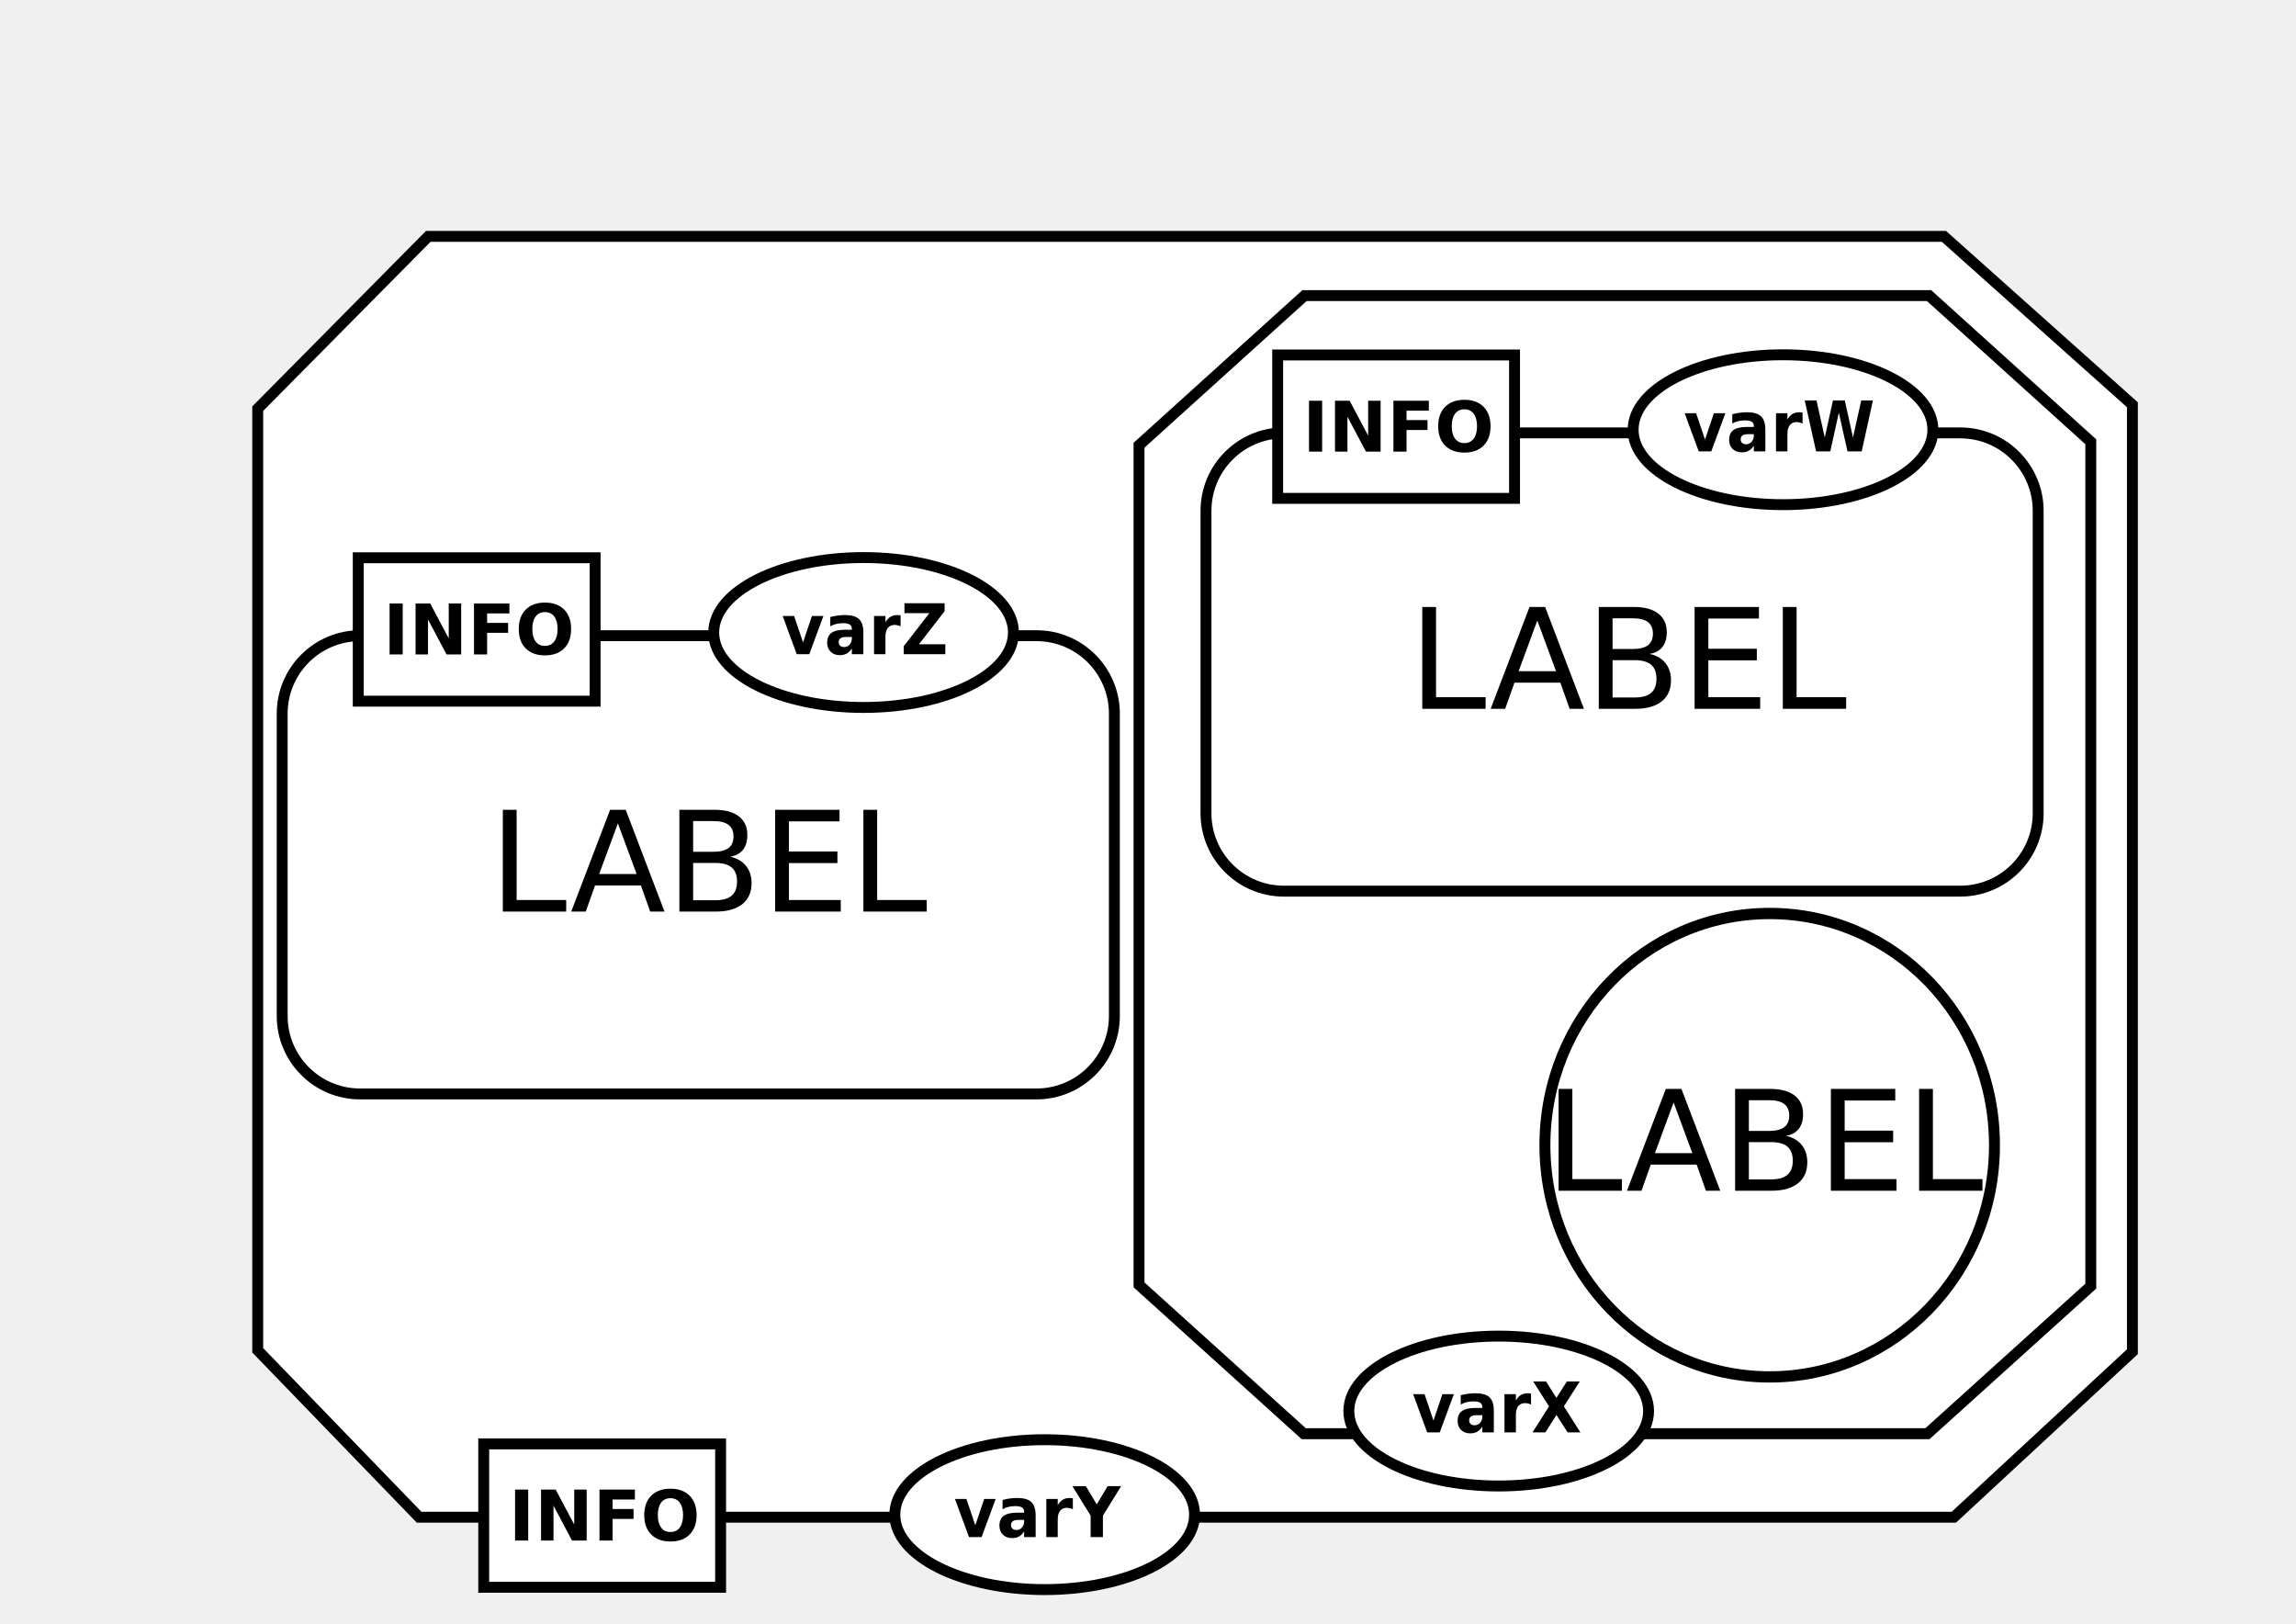
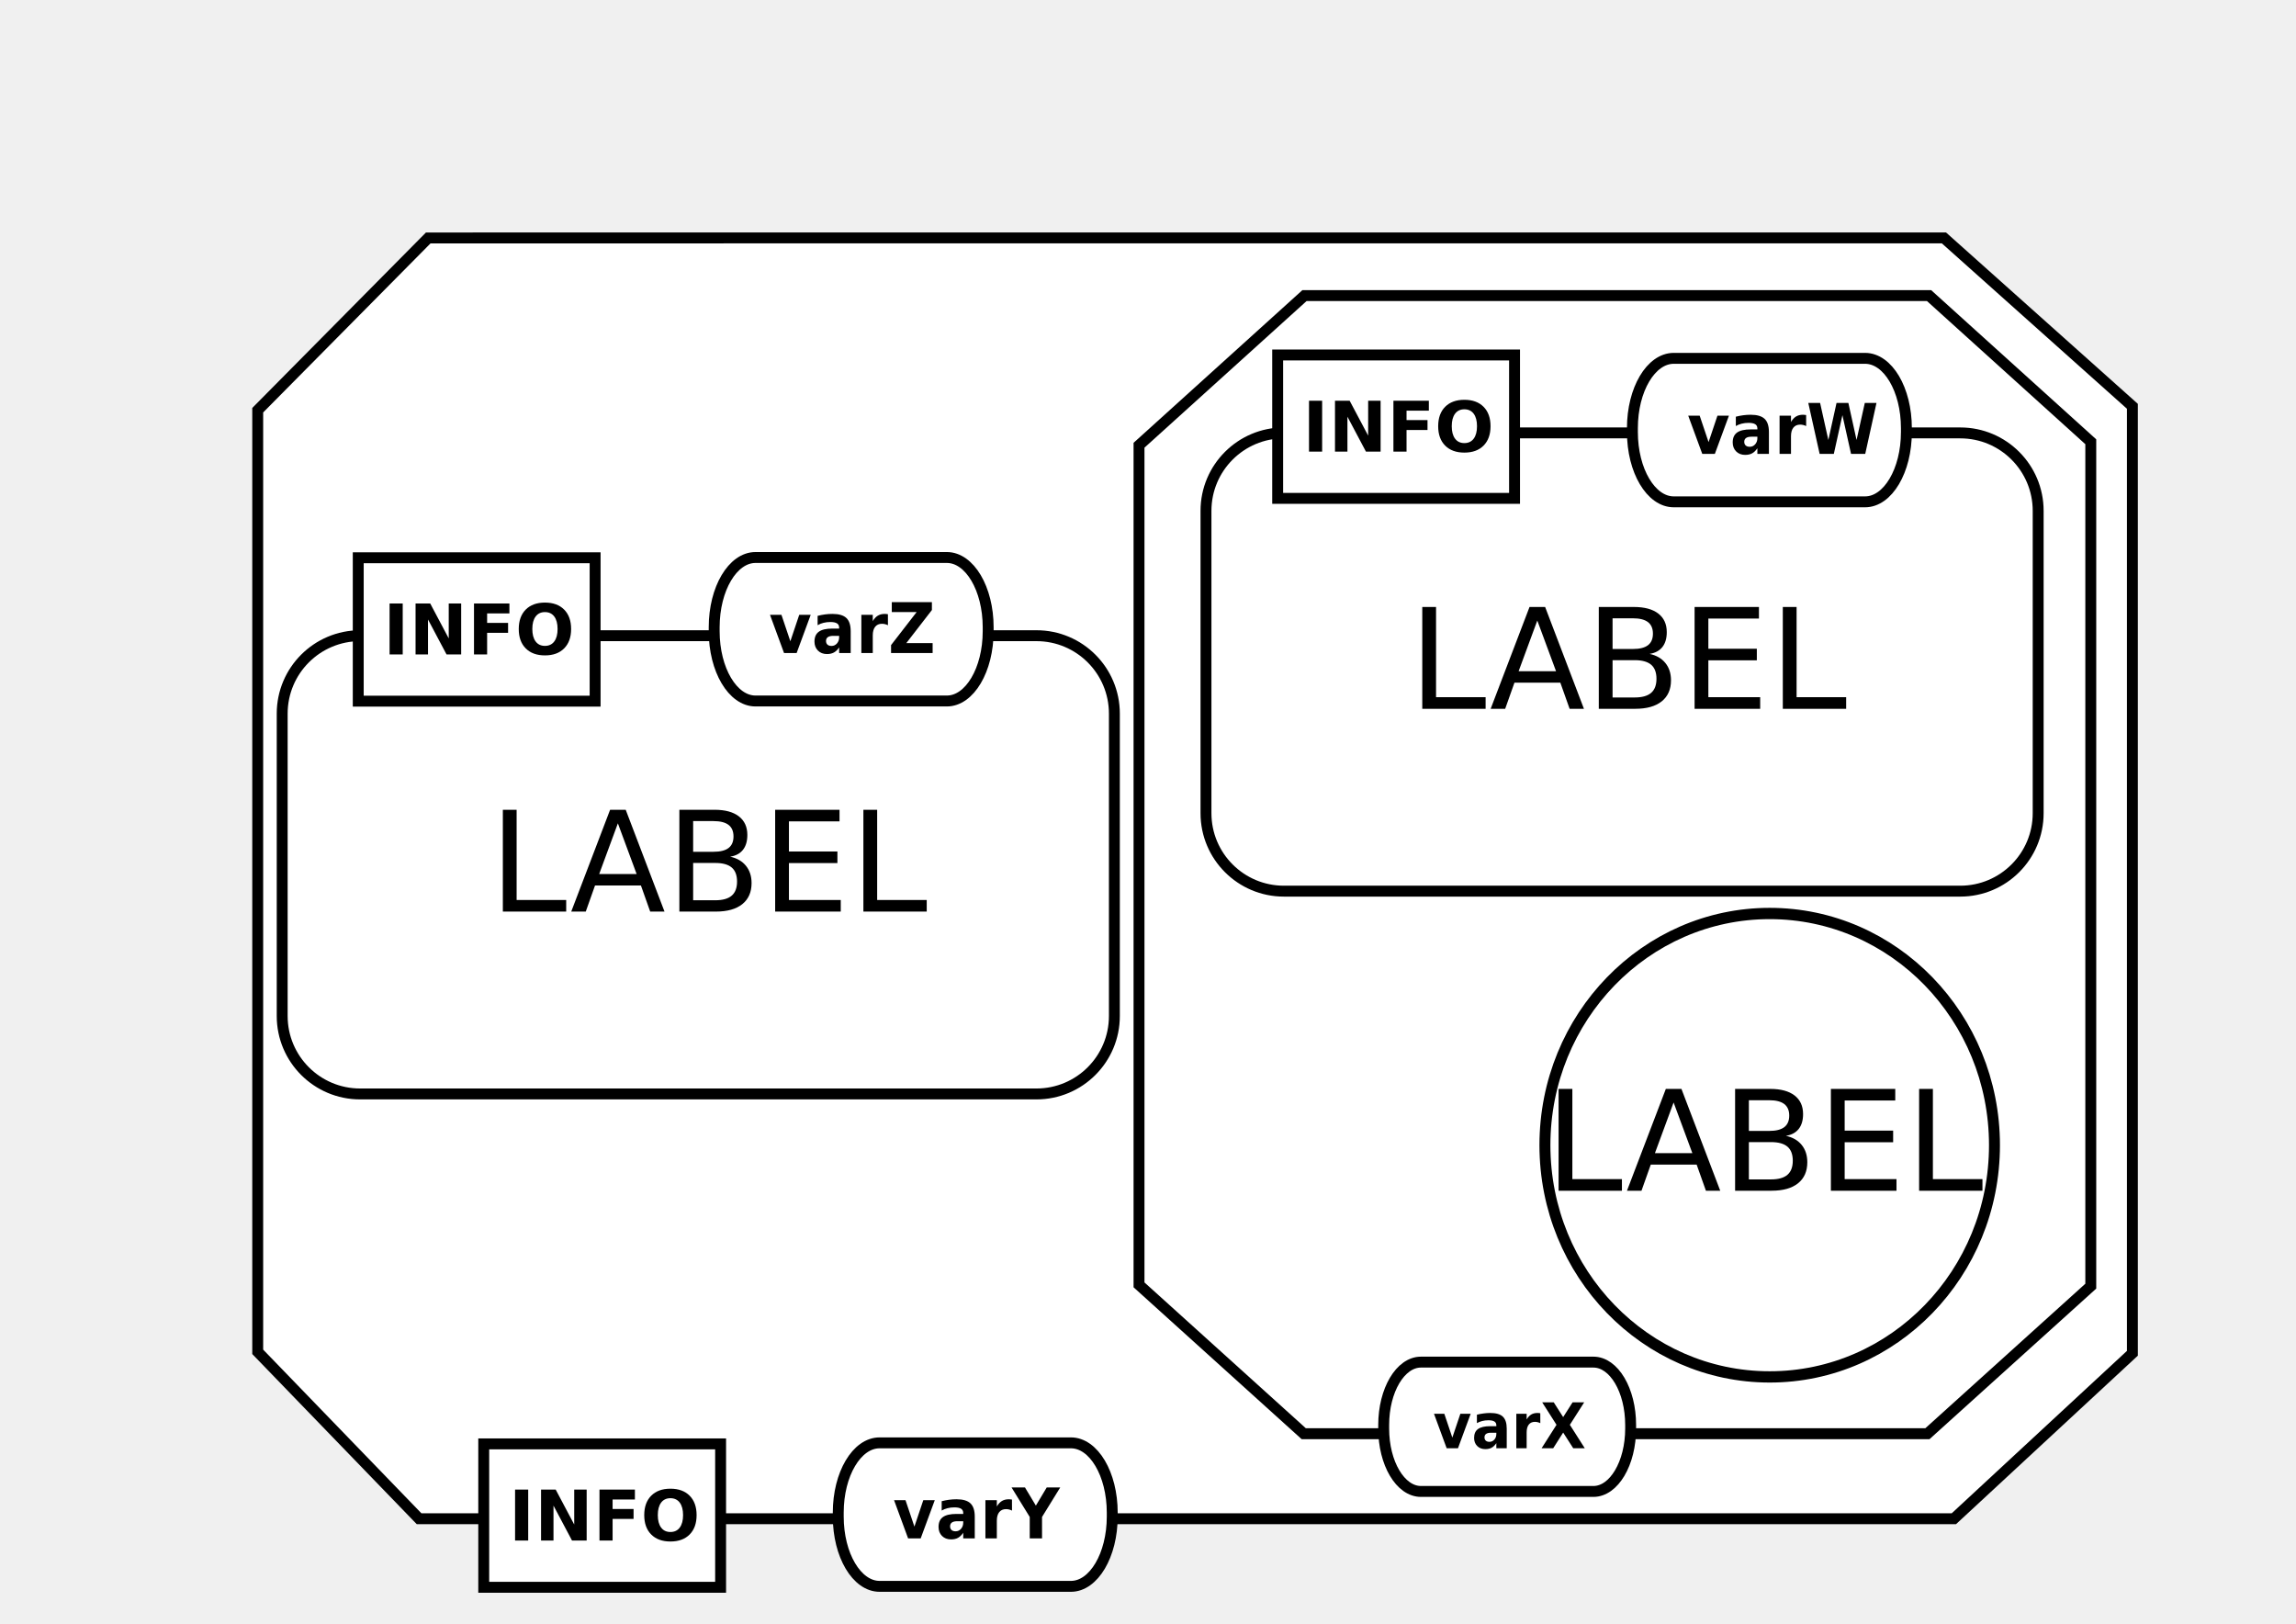
<svg xmlns="http://www.w3.org/2000/svg" width="1052.362" height="744.094" id="svg2" version="1.0">
  <defs id="defs4" />
  <g id="layer1">
-     <path id="path4566" d="M 196.284,108.334 L 118.122,187.28 L 118.122,618.795 L 192.09,695.291 L 895.539,695.291 L 977.374,619.46 L 977.374,185.491 L 890.984,108.313 L 196.284,108.334 z " style="fill:#ffffff;fill-opacity:1;fill-rule:nonzero;stroke:#000000;stroke-width:5;stroke-miterlimit:4;stroke-dasharray:none;stroke-opacity:1" />
+     <path id="path4566" d="m 196.284,109.041 -78.162,78.946 0,431.515 73.968,76.496 703.449,0 81.835,-75.831 0,-433.969 -86.39,-77.178 -694.7,0.021 z" style="fill:#ffffff;fill-opacity:1;fill-rule:nonzero;stroke:#000000;stroke-width:5;stroke-miterlimit:4;stroke-opacity:1;stroke-dasharray:none" />
    <path style="fill:#ffffff;fill-opacity:1;fill-rule:nonzero;stroke:#000000;stroke-width:5;stroke-miterlimit:4;stroke-dasharray:none;stroke-opacity:1" d="M 597.899,135.467 L 522.063,204.042 L 522.063,588.815 L 597.565,657.025 L 883.421,657.025 L 958.301,589.408 L 958.301,202.446 L 884.185,135.467 L 597.899,135.467 z " id="rect2243" />
    <rect style="opacity:1;fill:#ffffff;fill-opacity:1;fill-rule:nonzero;stroke:#000000;stroke-width:5;stroke-miterlimit:4;stroke-dasharray:none;stroke-opacity:1" id="rect2872" width="381.429" height="210" x="552.758" y="198.388" ry="35.714" rx="35.714" />
    <rect style="opacity:1;fill:#ffffff;fill-opacity:1;fill-rule:nonzero;stroke:#000000;stroke-width:5;stroke-miterlimit:4;stroke-dasharray:none;stroke-opacity:1" id="rect2874" width="108.571" height="65.714" x="585.615" y="162.673" ry="0" />
    <text xml:space="preserve" style="font-size:12px;font-style:normal;font-weight:normal;fill:#000000;fill-opacity:1;stroke:none;stroke-width:1px;stroke-linecap:butt;stroke-linejoin:miter;stroke-opacity:1;font-family:Bitstream Vera Sans" x="597.044" y="206.959" id="text2876">
      <tspan id="tspan2878" x="597.044" y="206.959" style="font-size:32px;font-weight:bold">INFO</tspan>
-     </text>
-     <path style="opacity:1;fill:#ffffff;fill-opacity:1;fill-rule:nonzero;stroke:#000000;stroke-width:5;stroke-miterlimit:4;stroke-dasharray:none;stroke-opacity:1" id="path2829" d="M 343.452 461.423 A 68.69 34.345 0 1 1  206.071,461.423 A 68.69 34.345 0 1 1  343.452 461.423 z" transform="translate(542.4722,-264.495)" />
-     <text xml:space="preserve" style="font-size:11.619px;font-style:normal;font-weight:normal;fill:#000000;fill-opacity:1;stroke:none;stroke-width:1px;stroke-linecap:butt;stroke-linejoin:miter;stroke-opacity:1;font-family:Bitstream Vera Sans" x="796.979" y="200.29" id="text2882" transform="scale(0.9682781,1.032761)">
-       <tspan id="tspan2884" x="796.979" y="200.29" style="font-size:30.985px;font-weight:bold">varW</tspan>
    </text>
    <text xml:space="preserve" style="font-size:12px;font-style:normal;font-weight:normal;fill:#000000;fill-opacity:1;stroke:none;stroke-width:1px;stroke-linecap:butt;stroke-linejoin:miter;stroke-opacity:1;font-family:Bitstream Vera Sans" x="645.615" y="324.816" id="text2890">
      <tspan id="tspan2892" x="645.615" y="324.816" style="font-size:64px">LABEL</tspan>
    </text>
    <g id="g5955" transform="translate(2,8)">
      <path transform="matrix(2.671046,0,0,2.752964,-450.0752,120.9594)" d="m 510,143.791 c 0,21.302 -17.269,38.571 -38.571,38.571 -21.302,0 -38.571,-17.269 -38.571,-38.571 0,-21.302 17.269,-38.571 38.571,-38.571 21.302,0 38.571,17.269 38.571,38.571 z" id="path2836" style="fill:#ffffff;fill-opacity:1;fill-rule:nonzero;stroke:#000000;stroke-width:1.879;stroke-miterlimit:4;stroke-opacity:1;stroke-dasharray:none" />
      <text id="text2850" y="537.67" x="706.088" style="font-size:12px;font-style:normal;font-weight:normal;fill:#000000;fill-opacity:1;stroke:none;font-family:Bitstream Vera Sans" xml:space="preserve">
        <tspan style="font-size:64px" y="537.67" x="706.088" id="tspan2852">LABEL</tspan>
      </text>
    </g>
-     <g id="g5960" transform="translate(-6,0)">
-       <rect rx="35.714" ry="35.714" y="291.322" x="135.342" height="210" width="381.429" id="rect4546" style="fill:#ffffff;fill-opacity:1;fill-rule:nonzero;stroke:#000000;stroke-width:5;stroke-miterlimit:4;stroke-opacity:1;stroke-dasharray:none" />
-       <rect ry="0" y="255.607" x="170.199" height="65.714" width="108.571" id="rect4548" style="fill:#ffffff;fill-opacity:1;fill-rule:nonzero;stroke:#000000;stroke-width:5;stroke-miterlimit:4;stroke-opacity:1;stroke-dasharray:none" />
-       <text id="text4550" y="299.893" x="181.627" style="font-size:12px;font-style:normal;font-weight:normal;fill:#000000;fill-opacity:1;stroke:none;font-family:Bitstream Vera Sans" xml:space="preserve">
-         <tspan style="font-size:32px;font-weight:bold" y="299.893" x="181.627" id="tspan4552">INFO</tspan>
-       </text>
-       <path transform="translate(127.0558,-171.561)" d="m 343.452,461.423 c 0,18.968 -30.754,34.345 -68.69,34.345 -37.937,0 -68.69,-15.377 -68.69,-34.345 0,-18.968 30.754,-34.345 68.69,-34.345 37.937,0 68.69,15.377 68.69,34.345 z" id="path4554" style="fill:#ffffff;fill-opacity:1;fill-rule:nonzero;stroke:#000000;stroke-width:5;stroke-miterlimit:4;stroke-opacity:1;stroke-dasharray:none" />
-       <text transform="scale(0.9682781,1.032761)" id="text4556" y="290.276" x="376.216" style="font-size:11.619px;font-style:normal;font-weight:normal;fill:#000000;fill-opacity:1;stroke:none;font-family:Bitstream Vera Sans" xml:space="preserve">
-         <tspan style="font-size:30.985px;font-weight:bold" y="290.276" x="376.216" id="tspan4558">varZ</tspan>
-       </text>
-       <text id="text4560" y="417.75" x="230.199" style="font-size:12px;font-style:normal;font-weight:normal;fill:#000000;fill-opacity:1;stroke:none;font-family:Bitstream Vera Sans" xml:space="preserve">
-         <tspan style="font-size:64px" y="417.75" x="230.199" id="tspan4562">LABEL</tspan>
-       </text>
-     </g>
-     <path transform="translate(412.1625,185.2172)" d="M 343.452 461.423 A 68.69 34.345 0 1 1  206.071,461.423 A 68.69 34.345 0 1 1  343.452 461.423 z" id="path8450" style="opacity:1;fill:#ffffff;fill-opacity:1;fill-rule:nonzero;stroke:#000000;stroke-width:5;stroke-miterlimit:4;stroke-dasharray:none;stroke-opacity:1" />
-     <path style="opacity:1;fill:#ffffff;fill-opacity:1;fill-rule:nonzero;stroke:#000000;stroke-width:5;stroke-miterlimit:4;stroke-dasharray:none;stroke-opacity:1" id="path8452" d="M 343.452 461.423 A 68.69 34.345 0 1 1  206.071,461.423 A 68.69 34.345 0 1 1  343.452 461.423 z" transform="translate(204.0711,232.6943)" />
+     <rect style="fill:#ffffff;fill-opacity:1;fill-rule:nonzero;stroke:#000000;stroke-width:5;stroke-miterlimit:4;stroke-opacity:1;stroke-dasharray:none" id="rect4546" width="381.429" height="210" x="129.342" y="291.322" ry="35.714" rx="35.714" />
+     <rect style="fill:#ffffff;fill-opacity:1;fill-rule:nonzero;stroke:#000000;stroke-width:5;stroke-miterlimit:4;stroke-opacity:1;stroke-dasharray:none" id="rect4548" width="108.571" height="65.714" x="164.199" y="255.607" ry="0" />
+     <text xml:space="preserve" style="font-size:12px;font-style:normal;font-weight:normal;fill:#000000;fill-opacity:1;stroke:none;font-family:Bitstream Vera Sans" x="175.627" y="299.893" id="text4550">
+       <tspan id="tspan4552" x="175.627" y="299.893" style="font-size:32px;font-weight:bold">INFO</tspan>
+     </text>
+     <text xml:space="preserve" style="font-size:12px;font-style:normal;font-weight:normal;fill:#000000;fill-opacity:1;stroke:none;font-family:Bitstream Vera Sans" x="224.199" y="417.75" id="text4560">
+       <tspan id="tspan4562" x="224.199" y="417.75" style="font-size:64px">LABEL</tspan>
+     </text>
    <rect ry="0" y="661.689" x="221.716" height="65.714" width="108.571" id="rect8454" style="opacity:1;fill:#ffffff;fill-opacity:1;fill-rule:nonzero;stroke:#000000;stroke-width:5;stroke-miterlimit:4;stroke-dasharray:none;stroke-opacity:1" />
    <text id="text8456" y="705.974" x="233.145" style="font-size:12px;font-style:normal;font-weight:normal;fill:#000000;fill-opacity:1;stroke:none;stroke-width:1px;stroke-linecap:butt;stroke-linejoin:miter;stroke-opacity:1;font-family:Bitstream Vera Sans" xml:space="preserve">
      <tspan style="font-size:32px;font-weight:bold" y="705.974" x="233.145" id="tspan8458">INFO</tspan>
    </text>
-     <text transform="scale(0.9682781,1.032761)" id="text9429" y="635.588" x="668.45" style="font-size:11.619px;font-style:normal;font-weight:normal;fill:#000000;fill-opacity:1;stroke:none;stroke-width:1px;stroke-linecap:butt;stroke-linejoin:miter;stroke-opacity:1;font-family:Bitstream Vera Sans" xml:space="preserve">
-       <tspan style="font-size:30.985px;font-weight:bold" y="635.588" x="668.45" id="tspan9431">varX</tspan>
+     <rect style="opacity:1;fill:#ffffff;fill-opacity:1;fill-rule:evenodd;stroke:#000000;stroke-width:5;stroke-miterlimit:4;stroke-opacity:1;stroke-dasharray:none;stroke-dashoffset:0" id="rect2392" width="125.58" height="65.761" x="327.344" y="255.484" ry="31.967" rx="18.945" />
+     <text xml:space="preserve" style="font-size:11.626px;font-style:normal;font-weight:normal;fill:#000000;fill-opacity:1;stroke:none;font-family:Bitstream Vera Sans;opacity:1" x="364.237" y="289.609" id="text2837-4" transform="scale(0.9676959,1.033383)">
+       <tspan id="tspan2839-9" x="364.237" y="289.609" style="font-size:31.003px;font-weight:bold">varZ</tspan>
    </text>
-     <text xml:space="preserve" style="font-size:11.619px;font-style:normal;font-weight:normal;fill:#000000;fill-opacity:1;stroke:none;stroke-width:1px;stroke-linecap:butt;stroke-linejoin:miter;stroke-opacity:1;font-family:Bitstream Vera Sans" x="451.568" y="682.064" id="text9433" transform="scale(0.9682781,1.032761)">
-       <tspan id="tspan9435" x="451.568" y="682.064" style="font-size:30.985px;font-weight:bold">varY</tspan>
+     <rect style="opacity:1;fill:#ffffff;fill-opacity:1;fill-rule:evenodd;stroke:#000000;stroke-width:5;stroke-miterlimit:4;stroke-opacity:1;stroke-dasharray:none;stroke-dashoffset:0" id="rect2392-5" width="125.58" height="65.761" x="384.21" y="661.214" ry="31.967" rx="18.945" />
+     <text xml:space="preserve" style="font-size:11.626px;font-style:normal;font-weight:normal;fill:#000000;fill-opacity:1;stroke:none;font-family:Bitstream Vera Sans;opacity:1" x="423.001" y="682.233" id="text2837-4-4" transform="scale(0.9676959,1.033383)">
+       <tspan id="tspan2839-9-7" x="423.001" y="682.233" style="font-size:31.003px;font-weight:bold">varY</tspan>
+     </text>
+     <rect style="opacity:1;fill:#ffffff;fill-opacity:1;fill-rule:evenodd;stroke:#000000;stroke-width:5;stroke-miterlimit:4;stroke-opacity:1;stroke-dasharray:none;stroke-dashoffset:0" id="rect2392-4" width="113.187" height="59.271" x="634.21" y="624.214" ry="28.812" rx="17.076" />
+     <text xml:space="preserve" style="font-size:10.479px;font-style:normal;font-weight:normal;fill:#000000;fill-opacity:1;stroke:none;font-family:Bitstream Vera Sans;opacity:1" x="678.784" y="642.246" id="text2837-4-0" transform="scale(0.9676959,1.033383)">
+       <tspan id="tspan2839-9-6" x="678.784" y="642.246" style="font-size:27.944px;font-weight:bold">varX</tspan>
+     </text>
+     <rect style="opacity:1;fill:#ffffff;fill-opacity:1;fill-rule:evenodd;stroke:#000000;stroke-width:5;stroke-miterlimit:4;stroke-opacity:1;stroke-dasharray:none;stroke-dashoffset:0" id="rect2392-9" width="125.58" height="65.761" x="748.21" y="164.214" ry="31.967" rx="18.945" />
+     <text xml:space="preserve" style="font-size:11.626px;font-style:normal;font-weight:normal;fill:#000000;fill-opacity:1;stroke:none;font-family:Bitstream Vera Sans;opacity:1" x="799.152" y="201.288" id="text2837-4-7" transform="scale(0.9676959,1.033383)">
+       <tspan id="tspan2839-9-5" x="799.152" y="201.288" style="font-size:31.003px;font-weight:bold">varW</tspan>
    </text>
  </g>
</svg>
